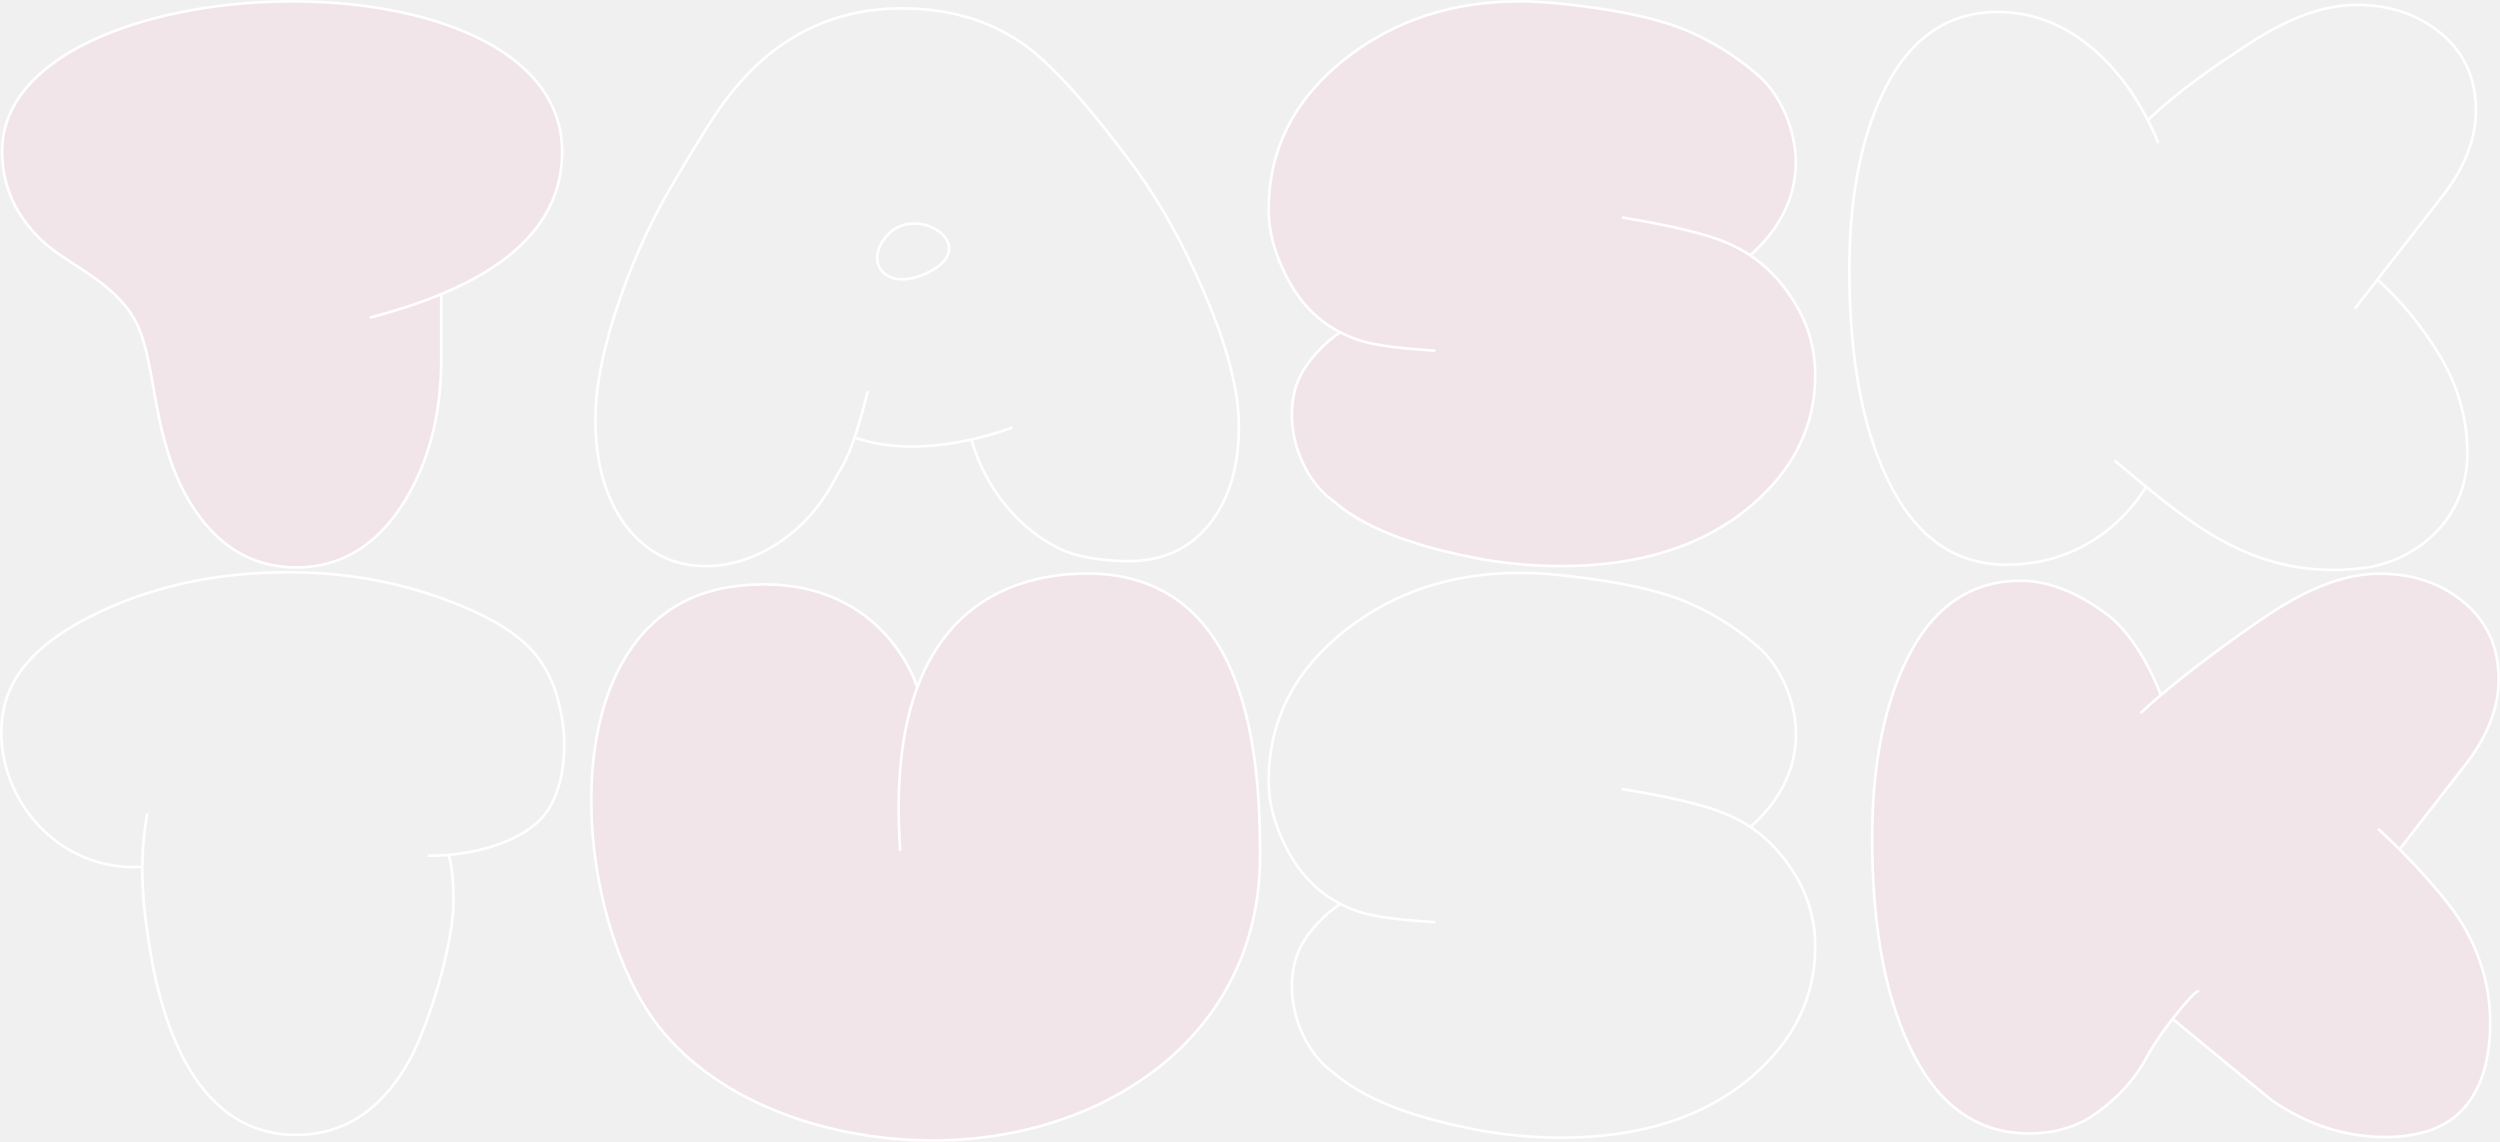
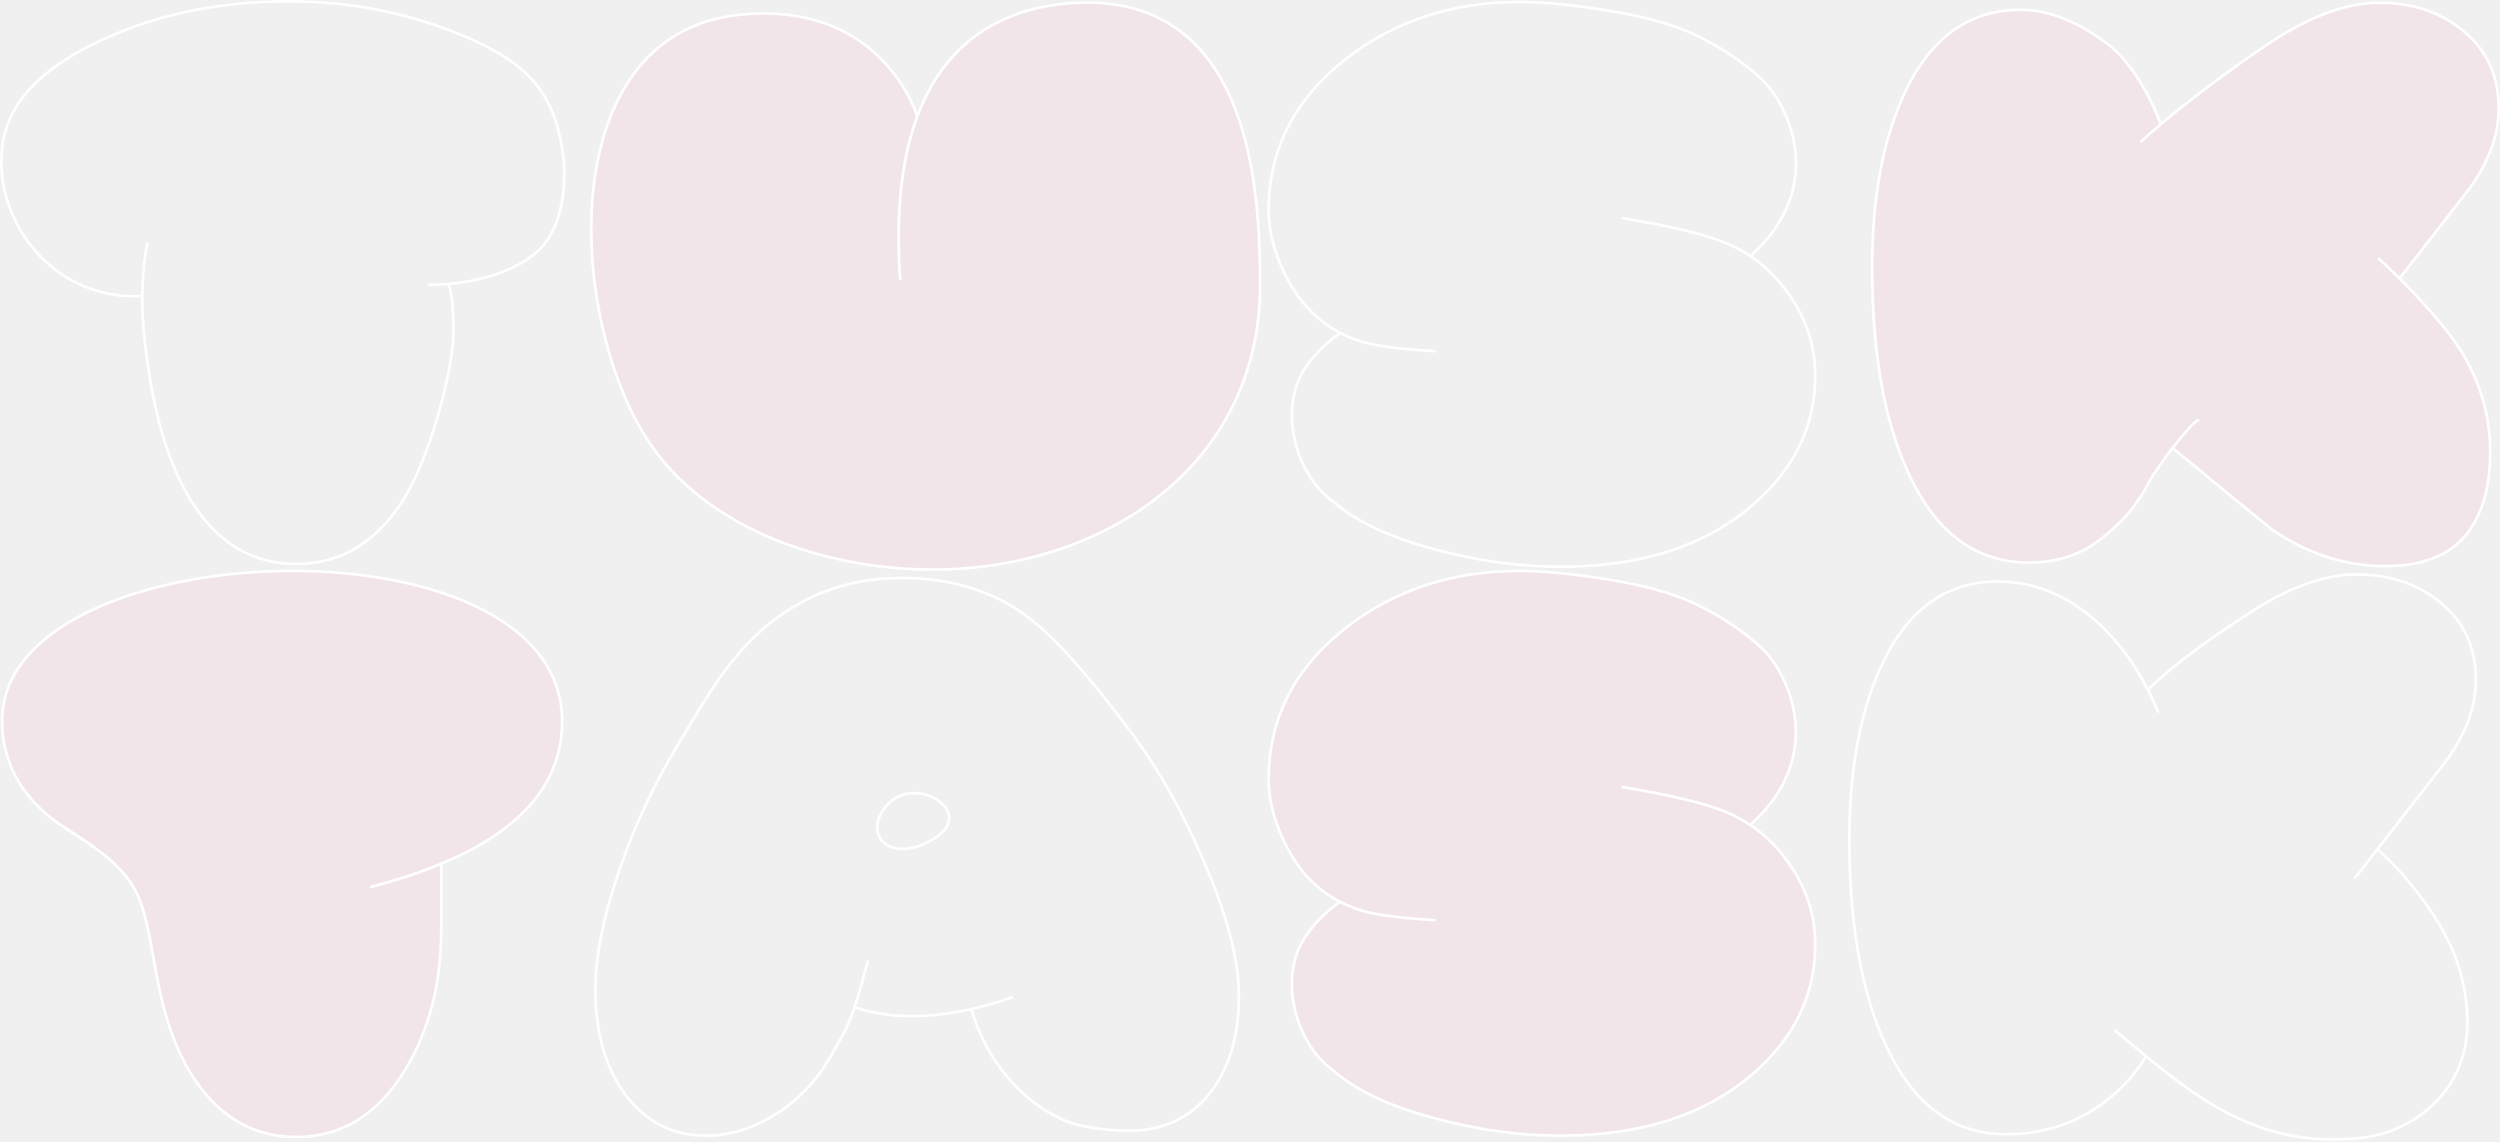
<svg xmlns="http://www.w3.org/2000/svg" width="1883" height="860" viewBox="0 0 1883 860" fill="none">
-   <path d="M690.9 517.764C718.29 444.277 780.053 430.878 824.474 432.014C940.921 436.805 949.102 570.57 949.102 644.442C949.102 781.56 830.215 859 702.508 859C628.611 859 542.868 833.254 495.702 772.567C427.818 685.548 411.061 455.572 557.641 441.064C665.226 430.416 690.9 517.764 690.9 517.764Z" fill="#FF4C94" fill-opacity="0.07" />
-   <path d="M332.335 221.582V270.862C332.335 311.68 323.281 346.996 305.173 376.81C284.579 410.529 257.239 427.388 223.153 427.388C189.421 427.388 162.614 410.884 142.73 377.875C114.203 329.916 118.097 276.128 103.534 244.932C88.971 213.737 53.076 200.408 33.547 183.016C12.243 163.849 1.591 140.779 1.591 113.803C1.591 -28.989 423.41 -44.212 423.41 114.336C423.41 169.46 380.184 201.706 332.335 221.582Z" fill="#FF4C94" fill-opacity="0.07" />
-   <path d="M1326.21 58.499C1347.52 78.021 1376.55 140.34 1318.3 192.332C1329.98 200.144 1340.07 210.371 1348.58 223.012C1361.01 241.113 1367.22 260.99 1367.22 282.641C1367.22 320.619 1351.24 353.273 1319.29 380.603C1283.43 411.127 1235.49 426.389 1175.49 426.389C1155.96 426.389 1135.9 424.615 1115.3 421.065C1078.69 414.002 1033.05 402.51 1004.38 377.425C975.75 357.226 962.753 308.154 982.531 277.6C993.973 259.922 1009.44 250.275 1009.44 250.275C991.582 241.131 978.245 226.913 968.305 207.04C959.783 190.003 955.522 173.676 955.522 158.059C955.522 112.272 975.051 74.117 1014.11 43.592C1050.68 15.197 1094.18 1 1144.6 1C1161.99 1 1184.01 3.13 1210.64 7.389C1237.27 11.648 1258.75 17.505 1275.08 24.958C1294.26 33.831 1311.3 45.012 1326.21 58.499Z" fill="#FF4C94" fill-opacity="0.07" />
-   <path d="M1617.83 794.645C1611.08 807.423 1602.56 818.426 1592.27 827.654C1584.45 834.753 1577 840.254 1569.9 844.158C1557.47 850.547 1543.62 853.742 1528.35 853.742C1491.43 853.742 1462.84 834.753 1442.6 796.775C1420.95 756.312 1410.12 701.297 1410.12 631.73C1410.12 579.91 1417.93 536.785 1433.55 502.356C1453.08 459.054 1482.55 437.403 1521.96 437.403C1542.91 437.403 1564.93 446.099 1588 463.491C1605.05 476.656 1620.23 503.403 1627.48 523.596C1653.16 501.855 1688.7 476.047 1711.04 461.361C1740.86 441.84 1767.85 432.079 1791.99 432.079C1818.98 432.079 1841.34 440.243 1859.1 456.57C1874.37 470.767 1882 489.046 1882 511.407C1882 531.993 1874.37 552.58 1859.1 573.166L1807.35 639.733C1824.07 656.486 1843.99 678.692 1853.77 694.553C1868.33 718.334 1875.61 743.534 1875.61 770.155C1875.61 798.194 1869.04 819.668 1855.9 834.575C1843.12 849.128 1823.24 856.404 1796.25 856.404C1766.43 856.404 1738.02 847.175 1711.03 828.719C1686.18 808.487 1660.88 787.628 1636.38 767.397C1629.33 776.463 1622.07 786.787 1617.83 794.645Z" fill="#FF4C94" fill-opacity="0.07" />
-   <path d="M332.335 221.349V221.582M824.474 432.014C762.001 430.416 665.227 457.569 678.009 640.183M824.474 432.014C940.921 436.805 949.102 570.57 949.102 644.442C949.102 781.56 830.215 859 702.508 859C628.611 859 542.868 833.254 495.702 772.567C427.818 685.548 411.061 455.572 557.641 441.064C665.226 430.416 690.9 517.764 690.9 517.764C718.29 444.277 780.053 430.878 824.474 432.014ZM279.333 239.085C296.333 234.586 314.65 228.929 332.335 221.582M1790.8 210.766C1808.2 226.384 1823.47 244.84 1836.61 266.136C1851.17 289.917 1858.44 315.117 1858.44 341.737C1858.44 392.437 1818.18 423.449 1779.09 427.987C1695.09 437.736 1645.32 390.352 1593.15 347.269M1625.39 107.065C1604.51 56.112 1562.58 8.986 1504.8 8.986C1465.39 8.986 1435.92 30.637 1416.39 73.939C1400.76 108.368 1392.95 151.492 1392.95 203.313C1392.95 272.88 1403.78 327.895 1425.44 368.357C1445.68 406.335 1474.26 425.324 1511.19 425.324C1584.83 425.324 1616.03 367.027 1616.03 367.027M1617.74 90.427C1642.59 67.002 1666.88 50.691 1693.87 32.944C1723.69 13.423 1750.68 3.662 1774.82 3.662C1801.81 3.662 1824.18 11.825 1841.93 28.152C1857.2 42.35 1864.83 60.629 1864.83 82.99C1864.83 103.576 1857.2 124.162 1841.93 144.749C1824.89 166.755 1791.19 209.841 1774.15 231.847M1655.56 746.571C1653.78 746.571 1645.25 755.987 1636.38 767.397M1627.48 523.596C1620.23 503.403 1605.05 476.656 1588 463.491C1564.93 446.099 1542.91 437.403 1521.96 437.403C1482.55 437.403 1453.08 459.054 1433.55 502.356C1417.93 536.785 1410.12 579.91 1410.12 631.73C1410.12 701.297 1420.95 756.312 1442.6 796.775C1462.84 834.753 1491.43 853.742 1528.35 853.742C1543.62 853.742 1557.47 850.547 1569.9 844.158C1577 840.254 1584.45 834.753 1592.27 827.654C1602.56 818.426 1611.08 807.423 1617.83 794.645C1622.07 786.787 1629.33 776.463 1636.38 767.397M1627.48 523.596C1622.12 528.127 1617.2 532.481 1612.91 536.521M1627.48 523.596C1653.16 501.855 1688.7 476.047 1711.04 461.361C1740.86 441.84 1767.85 432.079 1791.99 432.079C1818.98 432.079 1841.34 440.243 1859.1 456.57C1874.37 470.767 1882 489.046 1882 511.407C1882 531.993 1874.37 552.58 1859.1 573.166L1807.35 639.733M1791.83 624.909C1796.27 628.894 1801.62 633.994 1807.35 639.733M1636.38 767.397C1660.88 787.628 1686.18 808.487 1711.03 828.719C1738.02 847.175 1766.43 856.404 1796.25 856.404C1823.24 856.404 1843.12 849.128 1855.9 834.575C1869.04 819.668 1875.61 798.194 1875.61 770.155C1875.61 743.534 1868.33 718.334 1853.77 694.553C1843.99 678.692 1824.07 656.486 1807.35 639.733M323.023 644.508C358.217 644.508 390.705 633.876 407.058 617.239C423.41 600.601 427.777 568.005 423.41 541.754C416.42 499.736 397.845 476.979 346.716 456.037C306.238 439.355 263.098 431.015 217.294 431.015C161.549 431.015 111.662 442.195 67.634 464.556C35.919 480.663 5.752 504.286 1.591 541.222C-4.79 597.873 41.12 656.104 105.981 653.026M337.587 643.897C337.587 643.897 341.523 649.474 341.523 679.63C341.523 709.785 323.281 774.414 305.173 804.228C284.579 837.947 257.239 854.807 223.153 854.807C189.421 854.807 162.614 838.302 142.73 805.293C127.107 779.028 116.455 744.067 110.774 700.41C106.297 671.319 105.654 642.669 110.775 613.47M762.001 322.313C714.151 338.951 673.582 339.991 643.639 329.592M731.835 331.672C742.237 368.067 768.28 400.267 801.53 414.86C816.088 420.894 837.611 422.662 850.038 422.662C875.603 422.662 895.842 413.434 910.755 394.978C925.668 376.521 933.124 351.853 933.124 320.974C933.124 293.999 924.247 260.102 906.494 219.285C891.226 183.791 874.183 153.09 855.364 127.179C821.633 81.393 794.293 50.691 773.344 35.074C747.424 15.907 716.001 6.324 679.074 6.324C648.893 6.324 621.731 13.6 597.586 28.152C578.413 39.51 560.837 56.015 544.859 77.666C537.048 88.314 525.33 106.948 509.708 133.568C492.309 162.318 478.107 192.665 467.1 224.609C454.672 260.102 448.459 290.627 448.459 316.182C448.459 348.836 456.093 375.456 471.36 396.042C486.983 416.274 507.045 426.389 531.544 426.389C549.652 426.389 567.406 420.888 584.804 409.885C602.557 398.527 616.76 383.087 627.412 363.566C635.578 348.304 640.294 346.529 653.509 295.277M1318.3 192.332C1376.55 140.34 1347.52 78.021 1326.21 58.499C1311.3 45.012 1294.26 33.831 1275.08 24.958C1258.75 17.505 1237.27 11.648 1210.64 7.389C1184.01 3.13 1161.99 1 1144.6 1C1094.18 1 1050.68 15.197 1014.11 43.592C975.051 74.117 955.522 112.272 955.522 158.059C955.522 173.676 959.783 190.003 968.305 207.04C978.245 226.913 991.582 241.131 1009.44 250.275M1318.3 192.332C1312.93 188.737 1307.22 185.654 1301.18 183.082C1285.56 176.338 1259.28 169.949 1222.35 163.915M1318.3 192.332C1329.98 200.144 1340.07 210.371 1348.58 223.012C1361.01 241.113 1367.22 260.99 1367.22 282.641C1367.22 320.619 1351.24 353.273 1319.29 380.603C1283.43 411.127 1235.49 426.389 1175.49 426.389C1155.96 426.389 1135.9 424.615 1115.3 421.065C1078.69 414.002 1033.05 402.51 1004.38 377.425C975.75 357.226 962.753 308.154 982.531 277.6C993.973 259.922 1009.44 250.275 1009.44 250.275M1080.31 264.081C1047.29 261.952 1030.97 259.215 1019.97 254.956C1016.52 253.664 1012.64 251.91 1009.44 250.275M1318.53 622.829C1376.78 570.837 1347.52 508.518 1326.21 488.996C1311.3 475.509 1294.26 464.328 1275.08 455.455C1258.75 448.001 1237.27 442.145 1210.64 437.886C1184.01 433.627 1161.99 431.497 1144.6 431.497C1094.18 431.497 1050.68 445.694 1014.11 474.089C975.051 504.614 955.522 542.769 955.522 588.556C955.522 604.173 959.783 620.5 968.305 637.537C980.022 660.962 997.243 676.934 1019.97 685.453C1030.97 689.712 1047.29 692.449 1080.31 694.579M1009.58 680.841C1009.58 680.841 993.973 690.419 982.531 708.096C962.753 738.651 975.75 787.723 1004.38 807.922C1033.05 833.007 1078.69 844.499 1115.3 851.562C1135.9 855.112 1155.96 856.886 1175.49 856.886C1235.49 856.886 1283.43 841.624 1319.29 811.1C1351.24 783.77 1367.22 751.116 1367.22 713.138C1367.22 691.487 1361.01 671.61 1348.58 653.509C1336.15 635.052 1320.35 621.742 1301.18 613.578C1285.56 606.835 1259.28 600.446 1222.35 594.412M332.335 221.582V270.862C332.335 311.68 323.281 346.996 305.173 376.81C284.579 410.529 257.239 427.388 223.153 427.388C189.421 427.388 162.614 410.884 142.73 377.875C114.203 329.916 118.097 276.128 103.534 244.932C88.971 213.737 53.076 200.408 33.547 183.016C12.243 163.849 1.591 140.779 1.591 113.803C1.591 -28.989 423.41 -44.212 423.41 114.336C423.41 169.46 380.184 201.706 332.335 221.582ZM669.571 175.87C648.076 197.3 668.181 223.07 702.508 203.313C736.836 183.556 691.066 154.44 669.571 175.87Z" stroke="white" stroke-width="2" stroke-linecap="round" />
+   <path d="M690.9 87.749C718.29 14.263 780.053 0.863 824.474 1.999C940.921 6.791 949.102 140.555 949.102 214.428C949.102 351.545 830.215 428.985 702.508 428.985C628.611 428.985 542.868 403.239 495.702 342.553C427.818 255.534 411.061 25.557 557.641 11.05C665.226 0.402 690.9 87.749 690.9 87.749Z" fill="#FF4C94" fill-opacity="0.07" />
+   <path d="M332.335 650.582V699.862C332.335 740.679 323.281 775.996 305.173 805.81C284.579 839.529 257.239 856.388 223.153 856.388C189.421 856.388 162.614 839.884 142.73 806.875C114.203 758.916 118.097 705.128 103.534 673.932C88.971 642.737 53.076 629.407 33.547 612.016C12.243 592.849 1.591 569.778 1.591 542.803C1.591 400.011 423.41 384.788 423.41 543.336C423.41 598.46 380.184 630.706 332.335 650.582Z" fill="#FF4C94" fill-opacity="0.07" />
+   <path d="M1326.21 487.499C1347.52 507.021 1376.55 569.34 1318.3 621.332C1329.98 629.144 1340.07 639.371 1348.58 652.012C1361.01 670.113 1367.22 689.99 1367.22 711.641C1367.22 749.619 1351.24 782.273 1319.29 809.603C1283.43 840.127 1235.49 855.389 1175.49 855.389C1155.96 855.389 1135.9 853.615 1115.3 850.065C1078.69 843.002 1033.05 831.51 1004.38 806.425C975.75 786.226 962.753 737.154 982.531 706.599C993.973 688.922 1009.44 679.275 1009.44 679.275C991.582 670.131 978.245 655.913 968.305 636.04C959.783 619.003 955.522 602.676 955.522 587.059C955.522 541.272 975.051 503.117 1014.11 472.592C1050.68 444.197 1094.18 430 1144.6 430C1161.99 430 1184.01 432.13 1210.64 436.389C1237.27 440.648 1258.75 446.505 1275.08 453.958C1294.26 462.832 1311.3 474.012 1326.21 487.499Z" fill="#FF4C94" fill-opacity="0.07" />
+   <path d="M1617.83 364.631C1611.08 377.408 1602.56 388.411 1592.27 397.639C1584.45 404.738 1577 410.24 1569.9 414.144C1557.47 420.533 1543.62 423.727 1528.35 423.727C1491.43 423.727 1462.84 404.738 1442.6 366.76C1420.95 326.298 1410.12 271.283 1410.12 201.715C1410.12 149.895 1417.93 106.77 1433.55 72.342C1453.08 29.04 1482.55 7.389 1521.96 7.389C1542.91 7.389 1564.93 16.085 1588 33.476C1605.05 46.641 1620.23 73.389 1627.48 93.581C1653.16 71.841 1688.7 46.033 1711.04 31.347C1740.86 11.825 1767.85 2.065 1791.99 2.065C1818.98 2.065 1841.34 10.228 1859.1 26.555C1874.37 40.753 1882 59.032 1882 81.393C1882 101.979 1874.37 122.565 1859.1 143.151L1807.35 209.719C1824.07 226.472 1843.99 248.677 1853.77 264.539C1868.33 288.32 1875.61 313.52 1875.61 340.14C1875.61 368.18 1869.04 389.653 1855.9 404.561C1843.12 419.113 1823.24 426.389 1796.25 426.389C1766.43 426.389 1738.02 417.161 1711.03 398.704C1686.18 378.473 1660.88 357.613 1636.38 337.382C1629.33 346.448 1622.07 356.773 1617.83 364.631Z" fill="#FF4C94" fill-opacity="0.07" />
+   <path d="M332.335 650.349V650.582M824.474 1.999C762.001 0.402 665.227 27.554 678.009 210.168M824.474 1.999C940.921 6.791 949.102 140.555 949.102 214.428C949.102 351.545 830.215 428.985 702.508 428.985C628.611 428.985 542.868 403.239 495.702 342.553C427.818 255.534 411.061 25.557 557.641 11.05C665.226 0.402 690.9 87.749 690.9 87.749C718.29 14.263 780.053 0.863 824.474 1.999ZM279.333 668.084C296.333 663.586 314.65 657.929 332.335 650.582M1790.8 639.766C1808.2 655.384 1823.47 673.84 1836.61 695.136C1851.17 718.917 1858.44 744.117 1858.44 770.737C1858.44 821.437 1818.18 852.449 1779.09 856.986C1695.09 866.736 1645.32 819.352 1593.15 776.269M1625.39 536.065C1604.51 485.112 1562.58 437.986 1504.8 437.986C1465.39 437.986 1435.92 459.637 1416.39 502.939C1400.76 537.368 1392.95 580.492 1392.95 632.313C1392.95 701.88 1403.78 756.895 1425.44 797.357C1445.68 835.335 1474.26 854.324 1511.19 854.324C1584.83 854.324 1616.03 796.027 1616.03 796.027M1617.74 519.427C1642.59 496.002 1666.88 479.691 1693.87 461.944C1723.69 442.423 1750.68 432.662 1774.82 432.662C1801.81 432.662 1824.18 440.826 1841.93 457.153C1857.2 471.35 1864.83 489.629 1864.83 511.99C1864.83 532.576 1857.2 553.162 1841.93 573.749C1824.89 595.754 1791.19 638.841 1774.15 660.847M1655.56 316.557C1653.78 316.557 1645.25 325.973 1636.38 337.382M1627.48 93.581C1620.23 73.389 1605.05 46.641 1588 33.476C1564.93 16.085 1542.91 7.389 1521.96 7.389C1482.55 7.389 1453.08 29.04 1433.55 72.342C1417.93 106.77 1410.12 149.895 1410.12 201.715C1410.12 271.283 1420.95 326.298 1442.6 366.76C1462.84 404.738 1491.43 423.727 1528.35 423.727C1543.62 423.727 1557.47 420.533 1569.9 414.144C1577 410.24 1584.45 404.738 1592.27 397.639C1602.56 388.411 1611.08 377.408 1617.83 364.631C1622.07 356.773 1629.33 346.448 1636.38 337.382M1627.48 93.581C1622.12 98.112 1617.2 102.466 1612.91 106.507M1627.48 93.581C1653.16 71.841 1688.7 46.033 1711.04 31.347C1740.86 11.825 1767.85 2.065 1791.99 2.065C1818.98 2.065 1841.34 10.228 1859.1 26.555C1874.37 40.753 1882 59.032 1882 81.393C1882 101.979 1874.37 122.565 1859.1 143.151L1807.35 209.719M1791.83 194.895C1796.27 198.88 1801.62 203.979 1807.35 209.719M1636.38 337.382C1660.88 357.613 1686.18 378.473 1711.03 398.704C1738.02 417.161 1766.43 426.389 1796.25 426.389C1823.24 426.389 1843.12 419.113 1855.9 404.561C1869.04 389.653 1875.61 368.18 1875.61 340.14C1875.61 313.52 1868.33 288.32 1853.77 264.539C1843.99 248.677 1824.07 226.472 1807.35 209.719M323.023 214.493C358.217 214.493 390.705 203.862 407.058 187.224C423.41 170.587 427.777 137.991 423.41 111.74C416.42 69.722 397.845 46.964 346.716 26.023C306.238 9.341 263.098 1 217.294 1C161.549 1 111.662 12.18 67.634 34.541C35.919 50.648 5.752 74.272 1.591 111.207C-4.79 167.858 41.12 226.089 105.981 223.012M337.587 213.883C337.587 213.883 341.523 219.46 341.523 249.615C341.523 279.771 323.281 344.399 305.173 374.214C284.579 407.933 257.239 424.792 223.153 424.792C189.421 424.792 162.614 408.288 142.73 375.279C127.107 349.013 116.455 314.052 110.774 270.395C106.297 241.304 105.654 212.654 110.775 183.456M762.001 751.313C714.151 767.951 673.582 768.991 643.639 758.592M731.835 760.672C742.237 797.067 768.28 829.267 801.53 843.86C816.088 849.894 837.611 851.662 850.038 851.662C875.603 851.662 895.842 842.434 910.755 823.977C925.668 805.521 933.124 780.853 933.124 749.974C933.124 722.999 924.247 689.102 906.494 648.285C891.226 612.791 874.183 582.089 855.364 556.179C821.633 510.393 794.293 479.691 773.344 464.074C747.424 444.907 716.001 435.324 679.074 435.324C648.893 435.324 621.731 442.6 597.586 457.153C578.413 468.51 560.837 485.015 544.859 506.666C537.048 517.314 525.331 535.948 509.708 562.568C492.309 591.318 478.107 621.665 467.1 653.609C454.672 689.102 448.459 719.627 448.459 745.182C448.459 777.836 456.093 804.456 471.36 825.042C486.983 845.274 507.045 855.389 531.544 855.389C549.653 855.389 567.406 849.888 584.804 838.885C602.557 827.527 616.76 812.087 627.412 792.566C635.579 777.304 640.294 775.529 653.509 724.277M1318.3 621.332C1376.55 569.34 1347.52 507.021 1326.21 487.499C1311.3 474.012 1294.26 462.832 1275.08 453.958C1258.75 446.505 1237.27 440.648 1210.64 436.389C1184.01 432.13 1161.99 430 1144.6 430C1094.18 430 1050.68 444.197 1014.11 472.592C975.051 503.117 955.522 541.272 955.522 587.059C955.522 602.676 959.783 619.003 968.305 636.04C978.245 655.913 991.582 670.131 1009.44 679.275M1318.3 621.332C1312.93 617.737 1307.22 614.654 1301.18 612.081C1285.56 605.338 1259.28 598.949 1222.35 592.915M1318.3 621.332C1329.98 629.144 1340.07 639.371 1348.58 652.012C1361.01 670.113 1367.22 689.99 1367.22 711.641C1367.22 749.619 1351.24 782.273 1319.29 809.603C1283.43 840.127 1235.49 855.389 1175.49 855.389C1155.96 855.389 1135.9 853.615 1115.3 850.065C1078.69 843.002 1033.05 831.51 1004.38 806.425C975.75 786.226 962.753 737.154 982.531 706.599C993.973 688.922 1009.44 679.275 1009.44 679.275M1080.31 693.081C1047.29 690.952 1030.97 688.215 1019.97 683.956C1016.52 682.664 1012.64 680.91 1009.44 679.275M1318.53 192.814C1376.78 140.822 1347.52 78.503 1326.21 58.982C1311.3 45.494 1294.26 34.314 1275.08 25.441C1258.75 17.987 1237.27 12.13 1210.64 7.871C1184.01 3.612 1161.99 1.482 1144.6 1.482C1094.18 1.482 1050.68 15.68 1014.11 44.075C975.051 74.599 955.522 112.755 955.522 158.541C955.522 174.158 959.783 190.485 968.305 207.522C980.022 230.948 997.243 246.92 1019.97 255.438C1030.97 259.697 1047.29 262.434 1080.31 264.564M1009.58 250.826C1009.58 250.826 993.973 260.405 982.531 278.082C962.753 308.636 975.75 357.709 1004.38 377.907C1033.05 402.992 1078.69 414.485 1115.3 421.548C1135.9 425.097 1155.96 426.872 1175.49 426.872C1235.49 426.872 1283.43 411.61 1319.29 381.085C1351.24 353.755 1367.22 321.101 1367.22 283.123C1367.22 261.472 1361.01 241.596 1348.58 223.494C1336.15 205.038 1320.35 191.727 1301.18 183.564C1285.56 176.82 1259.28 170.431 1222.35 164.397M332.335 650.582V699.862C332.335 740.679 323.281 775.996 305.173 805.81C284.579 839.529 257.239 856.388 223.153 856.388C189.421 856.388 162.614 839.884 142.73 806.875C114.203 758.916 118.097 705.128 103.534 673.932C88.971 642.737 53.076 629.407 33.547 612.016C12.243 592.849 1.591 569.778 1.591 542.803C1.591 400.011 423.41 384.788 423.41 543.336C423.41 598.46 380.184 630.706 332.335 650.582ZM669.571 604.87C648.076 626.3 668.181 652.07 702.509 632.313C736.836 612.556 691.066 583.44 669.571 604.87Z" stroke="white" stroke-width="2" stroke-linecap="round" />
</svg>
